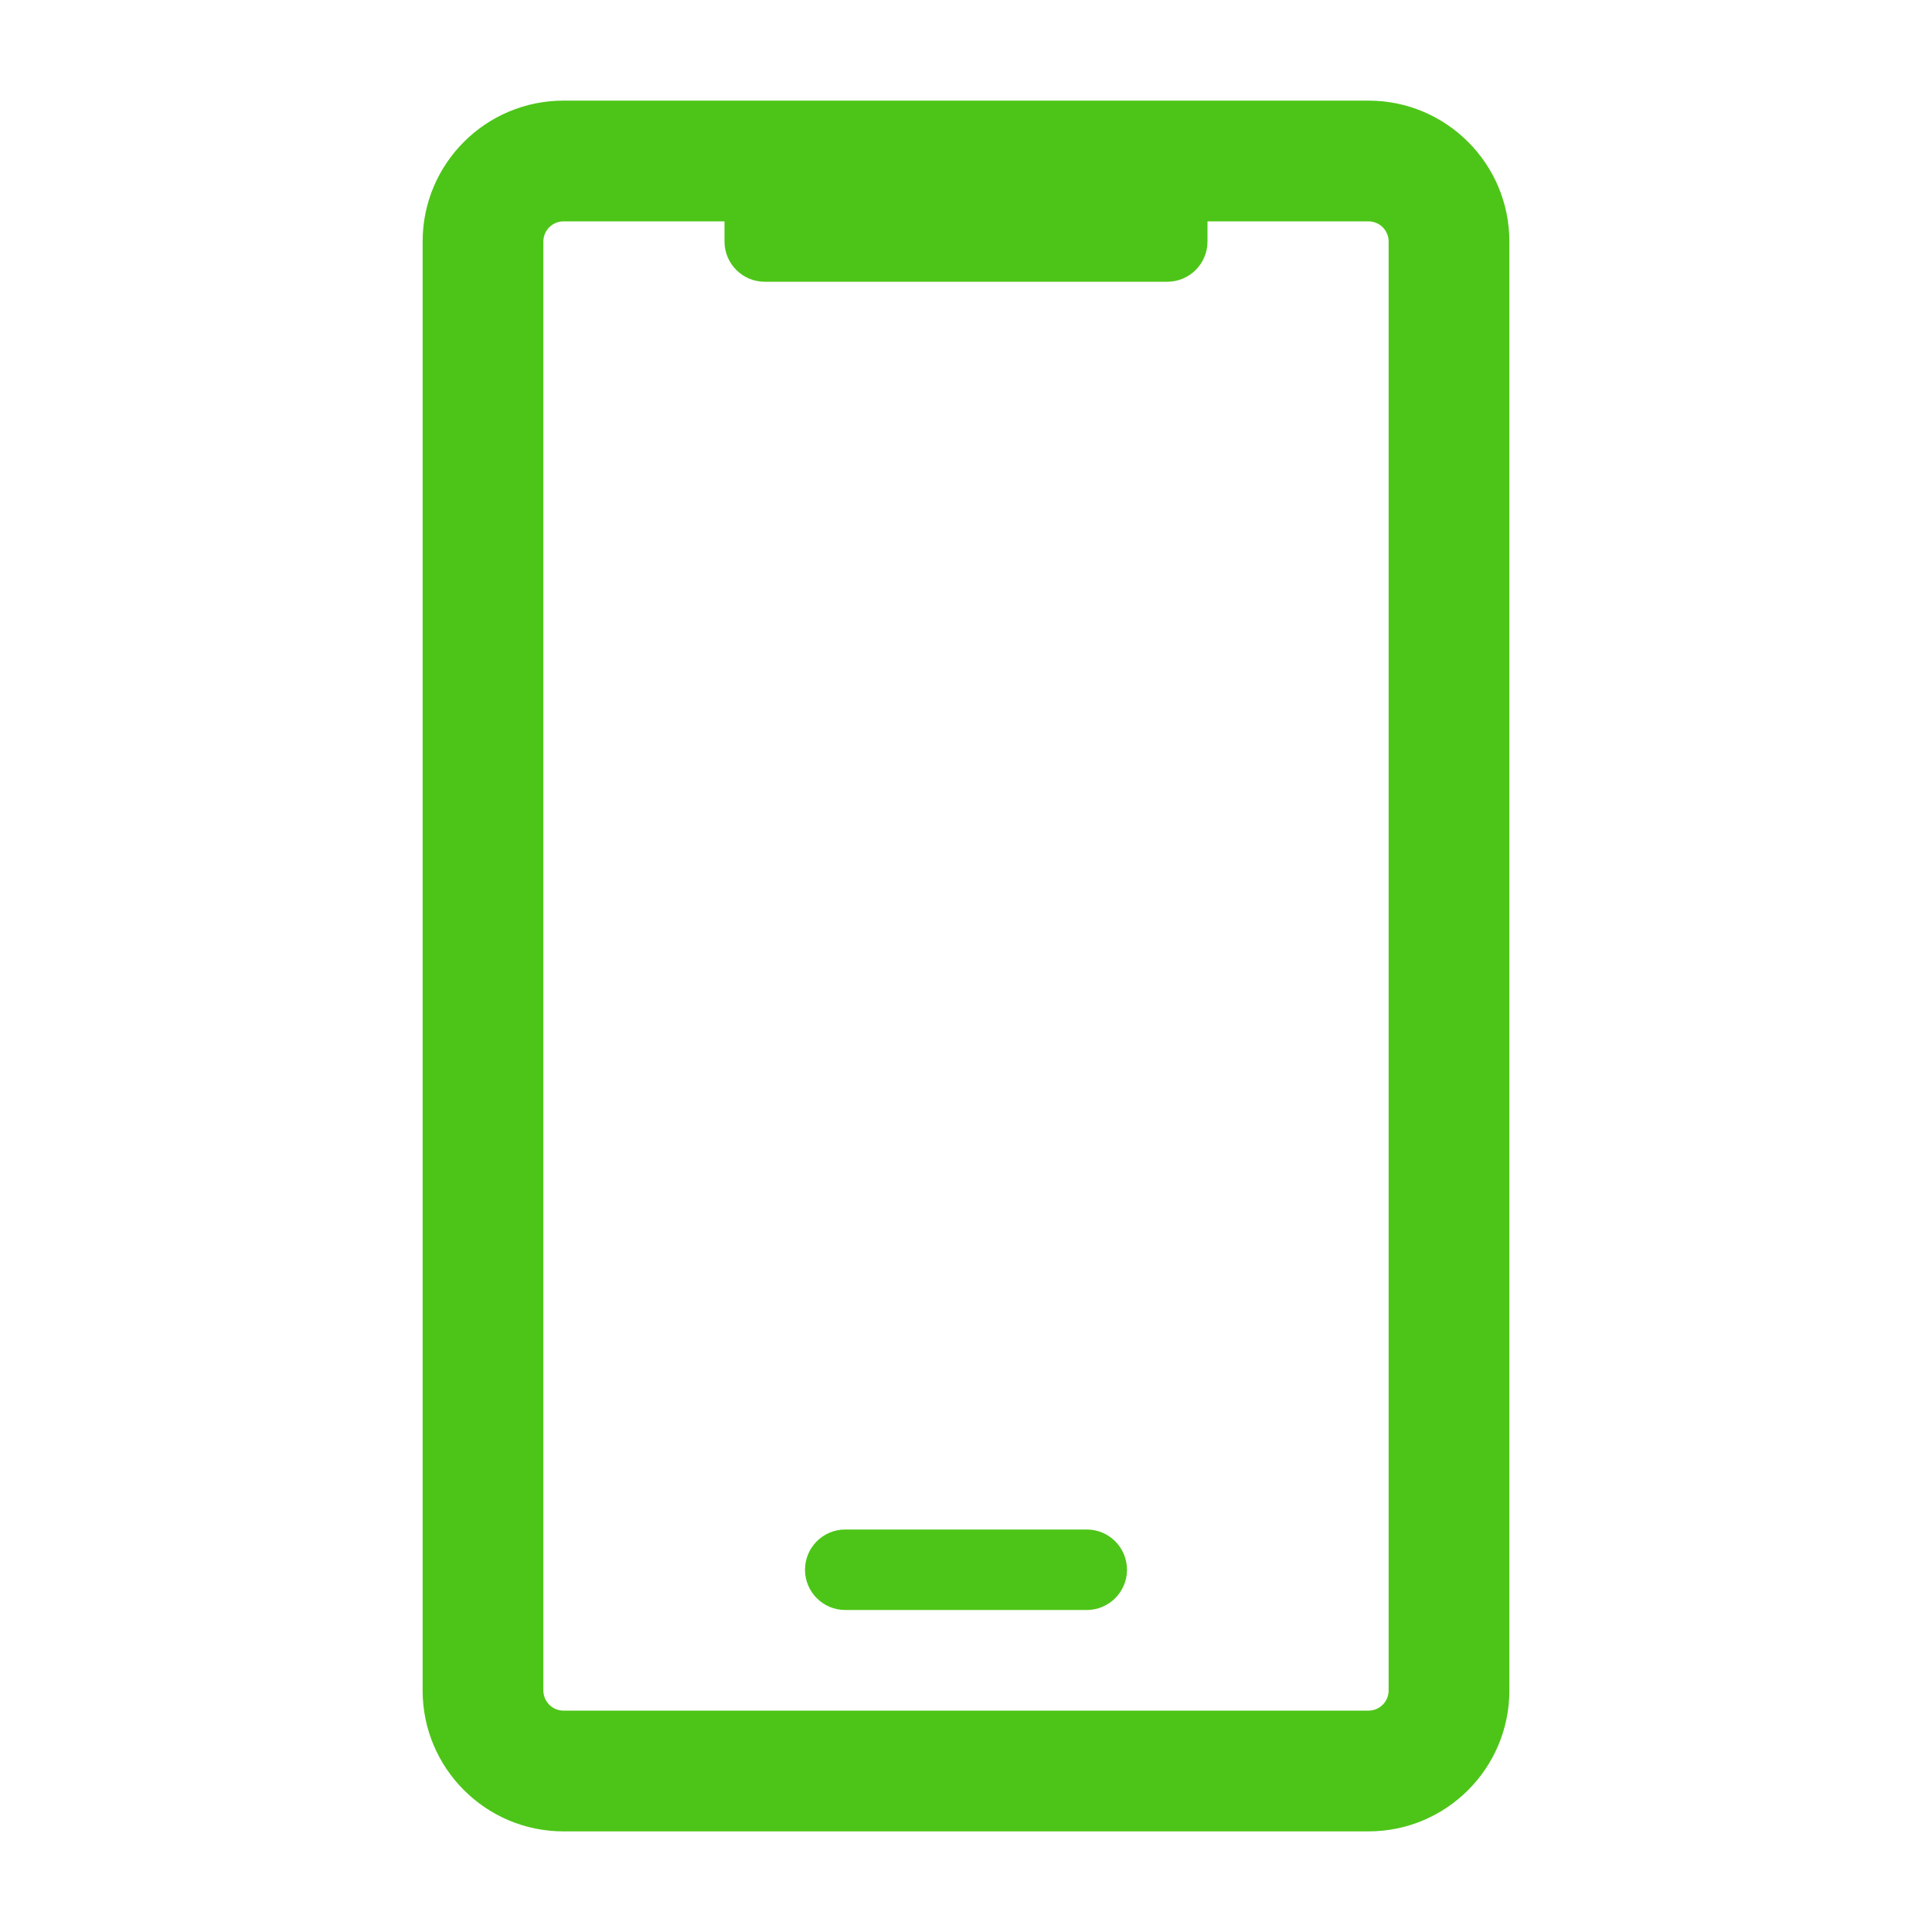
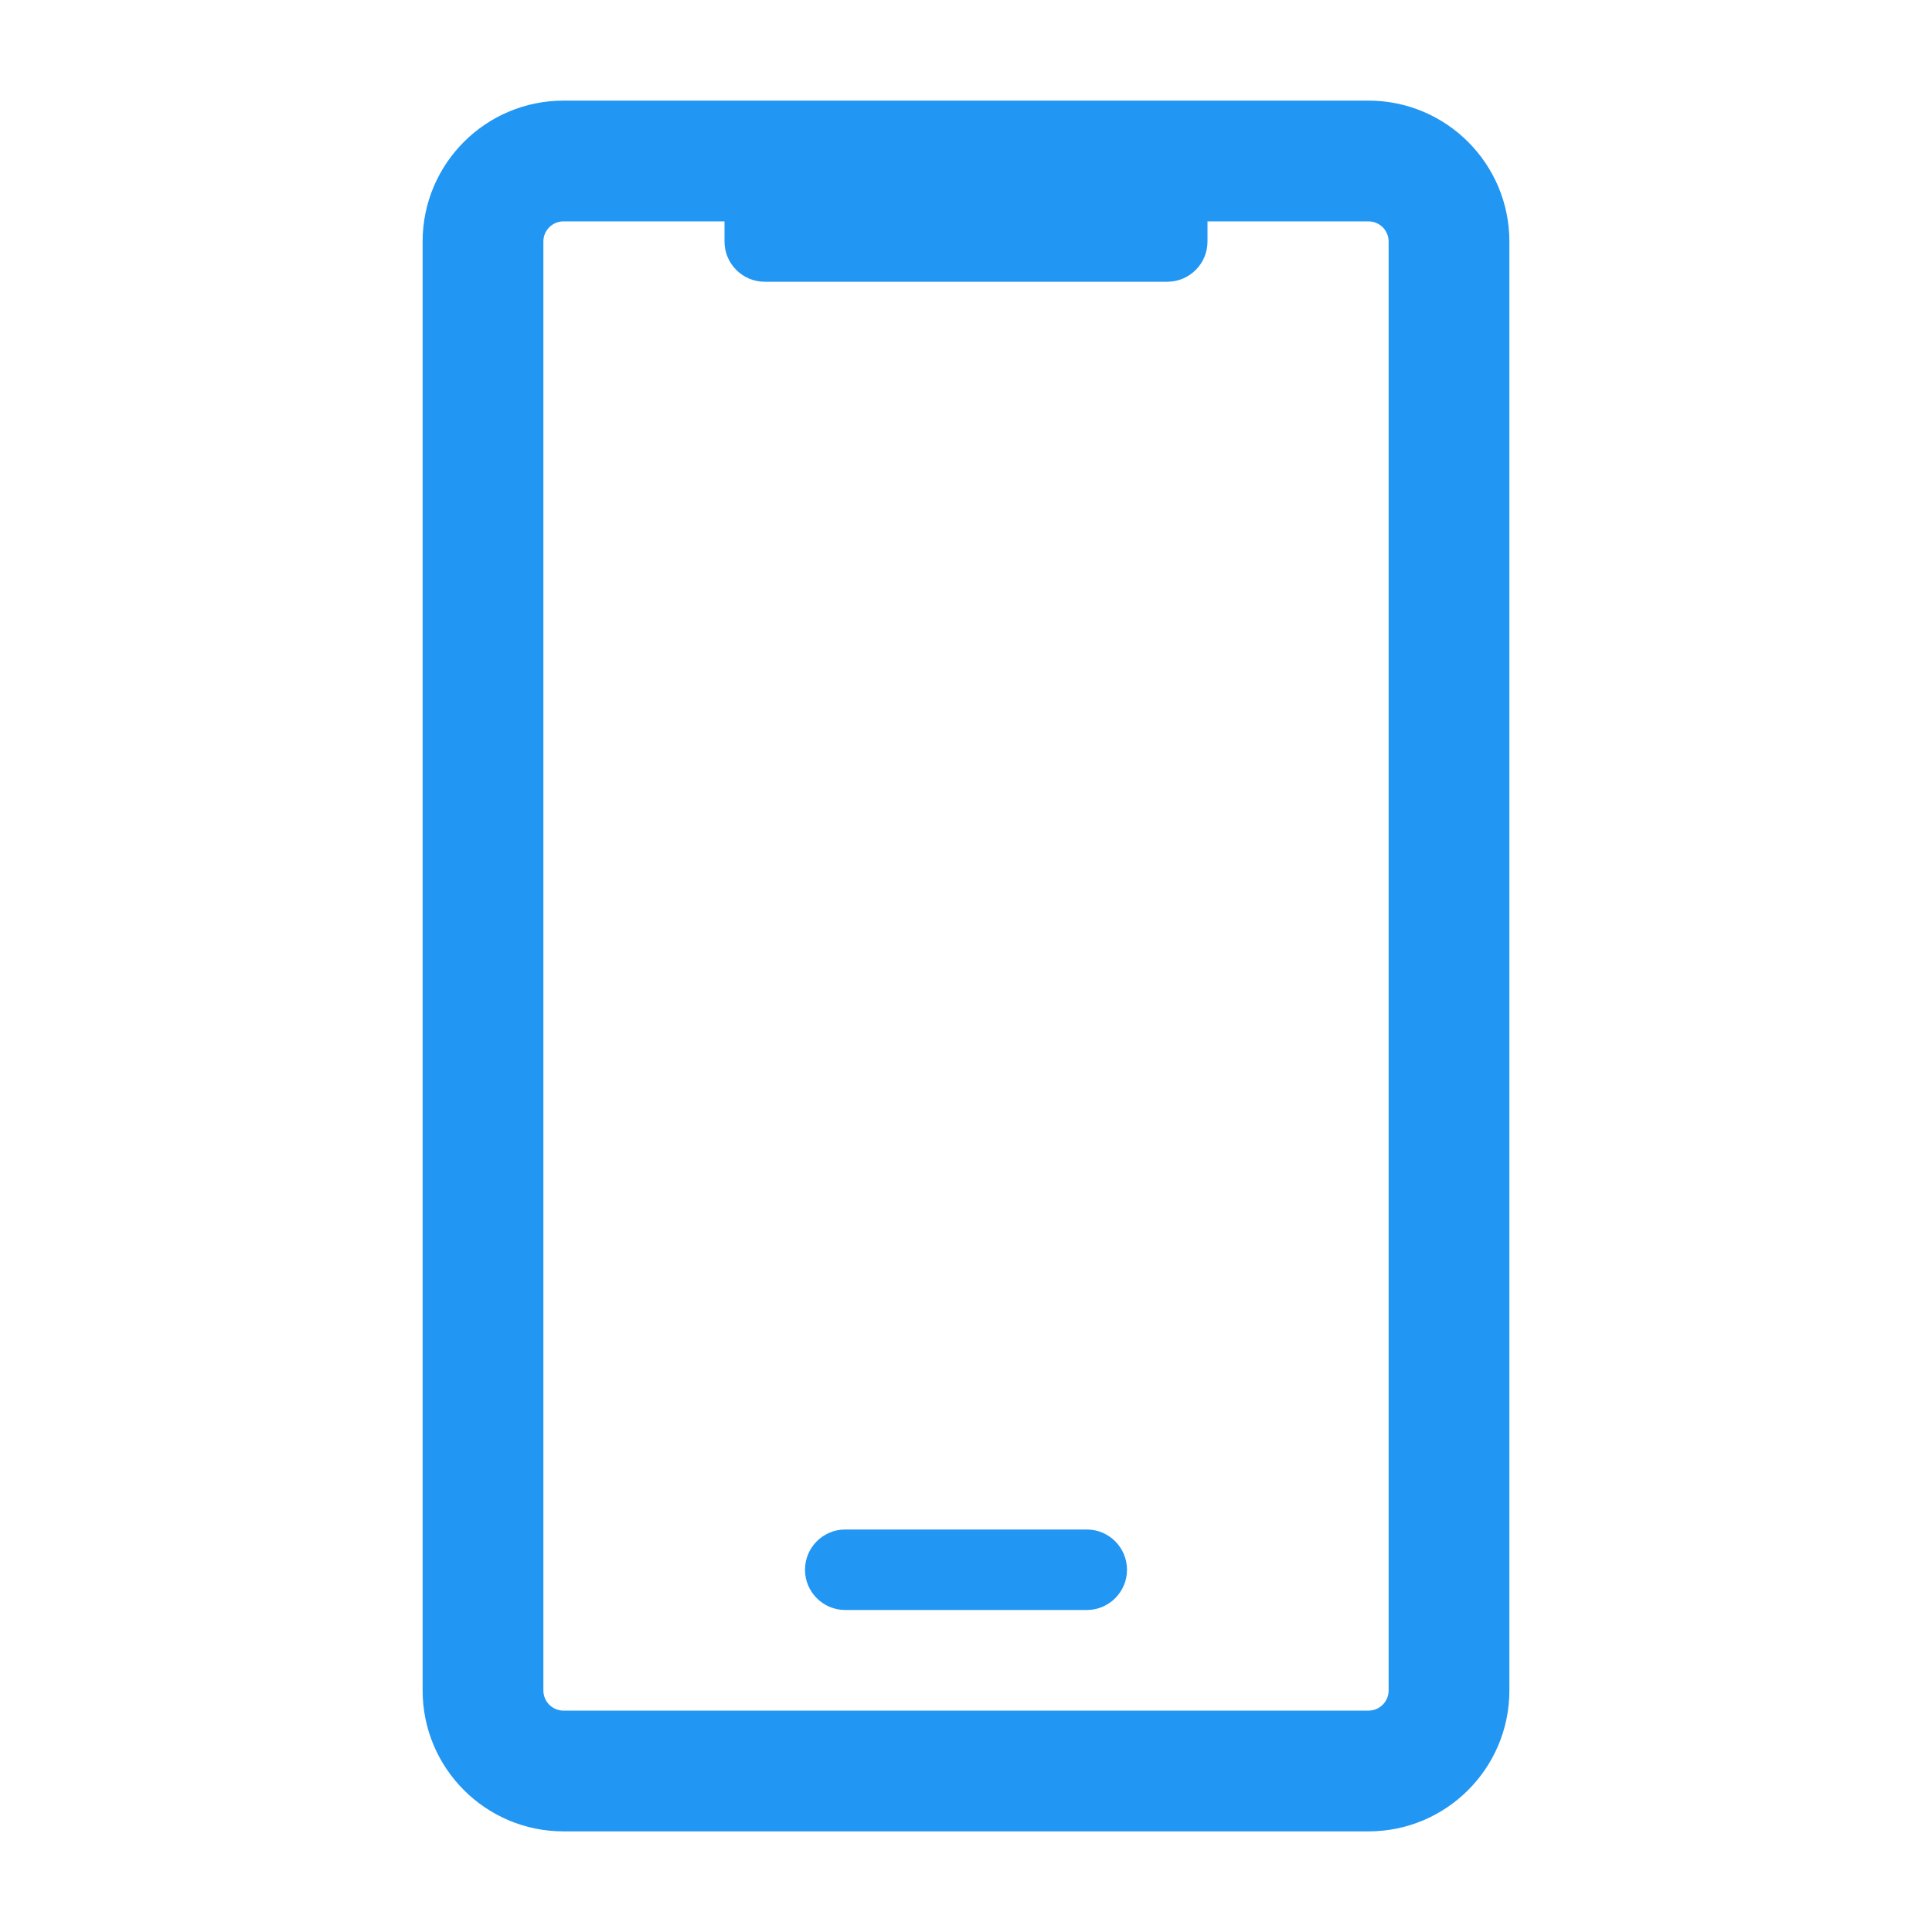
<svg xmlns="http://www.w3.org/2000/svg" width="24" height="24" viewBox="0 0 24 24" fill="none">
-   <path fill-rule="evenodd" clip-rule="evenodd" d="M7 2.75C6.862 2.75 6.75 2.862 6.75 3V21C6.75 21.138 6.862 21.25 7 21.25H17C17.138 21.25 17.25 21.138 17.25 21V3C17.25 2.862 17.138 2.75 17 2.75H7ZM5.25 3C5.25 2.034 6.034 1.25 7 1.25H17C17.966 1.25 18.75 2.034 18.75 3V21C18.75 21.966 17.966 22.75 17 22.75H7C6.034 22.75 5.25 21.966 5.25 21V3Z" fill="#4DC518" />
-   <path d="M9 2H15V3C15 3.276 14.776 3.5 14.5 3.5H9.5C9.224 3.5 9 3.276 9 3V2Z" fill="#4DC518" />
-   <path d="M10 19.5C10 19.224 10.224 19 10.5 19H13.5C13.776 19 14 19.224 14 19.5C14 19.776 13.776 20 13.5 20H10.5C10.224 20 10 19.776 10 19.5Z" fill="#4DC518" />
+   <path fill-rule="evenodd" clip-rule="evenodd" d="M7 2.75C6.862 2.75 6.75 2.862 6.75 3V21C6.75 21.138 6.862 21.25 7 21.25H17C17.138 21.25 17.25 21.138 17.25 21V3C17.25 2.862 17.138 2.75 17 2.75H7ZM5.25 3C5.25 2.034 6.034 1.25 7 1.25H17C17.966 1.25 18.75 2.034 18.75 3V21C18.75 21.966 17.966 22.75 17 22.75H7C6.034 22.75 5.25 21.966 5.25 21V3Z" fill="#2196f3" />
+   <path d="M9 2H15V3C15 3.276 14.776 3.5 14.5 3.5H9.5C9.224 3.5 9 3.276 9 3V2Z" fill="#2196f3" />
+   <path d="M10 19.5C10 19.224 10.224 19 10.5 19H13.5C13.776 19 14 19.224 14 19.5C14 19.776 13.776 20 13.5 20H10.5C10.224 20 10 19.776 10 19.5Z" fill="#2196f3" />
</svg>
